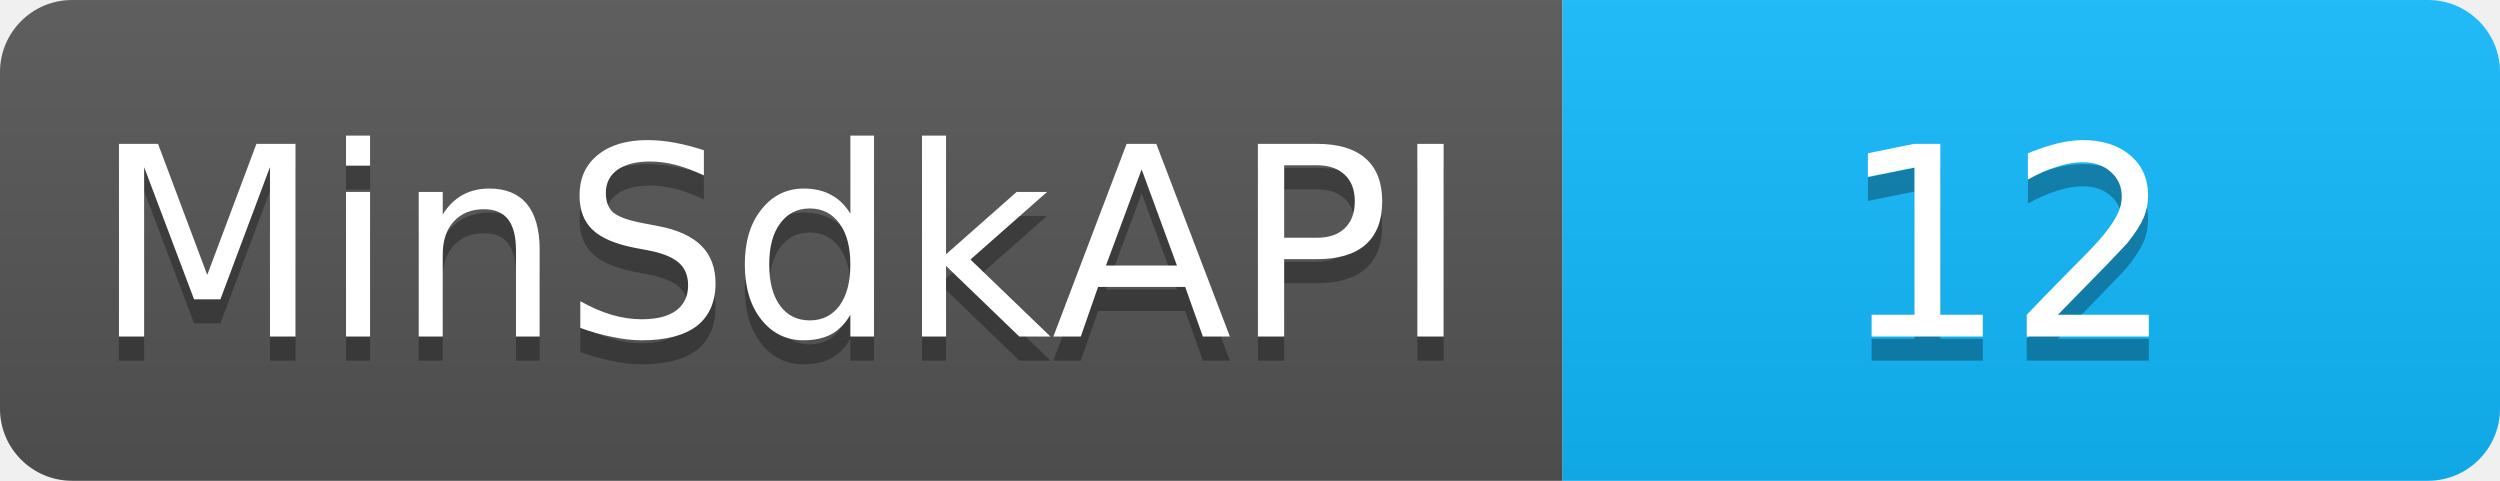
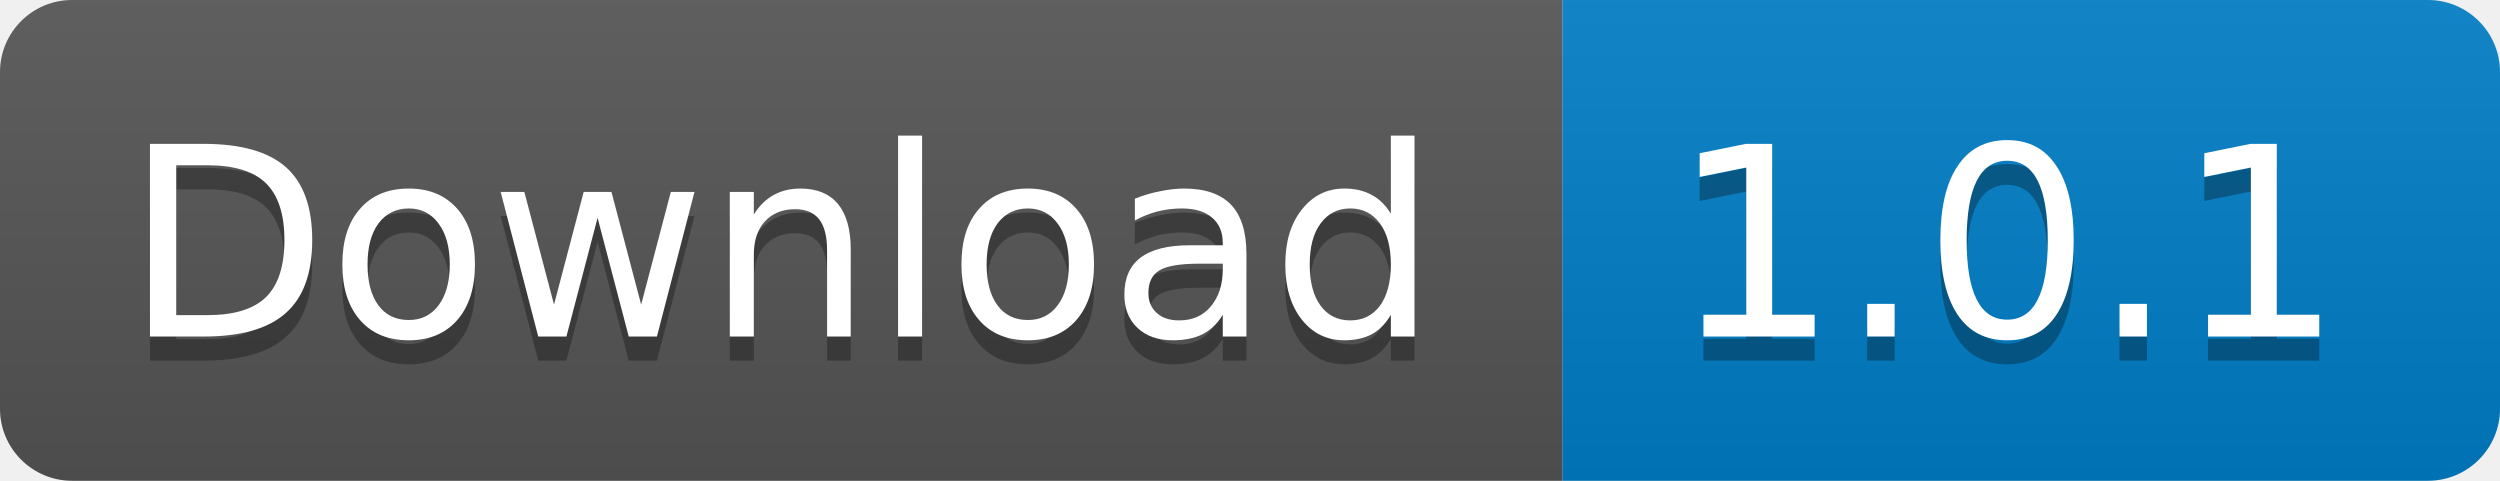
- <svg xmlns="http://www.w3.org/2000/svg" height="20" width="104">
+ <svg xmlns="http://www.w3.org/2000/svg" width="104" height="20">
  <linearGradient id="b" x2="0" y2="100%">
    <stop offset="0" stop-color="#bbb" stop-opacity=".1" />
    <stop offset="1" stop-opacity=".1" />
  </linearGradient>
  <clipPath id="a">
-     <rect fill="#fff" height="20" rx="3" width="104" />
+     <rect width="104" height="20" rx="3" fill="#fff" />
  </clipPath>
  <g clip-path="url(#a)">
-     <path d="M0 0h65v20H0z" fill="#555" />
-     <path d="M65 0h39v20H65z" fill="#11bbff" />
-     <path d="M0 0h104v20H0z" fill="url(#b)" />
+     <path fill="#555" d="M0 0h65v20H0z" />
+     <path fill="#007ec6" d="M65 0h39v20H65z" />
+     <path fill="url(#b)" d="M0 0h104v20H0z" />
  </g>
-   <g fill="#fff" font-family="DejaVu Sans,Verdana,Geneva,sans-serif" font-size="11" text-anchor="middle">
-     <text fill="#010101" fill-opacity=".3" x="32.5" y="15">MinSdkAPI</text>
-     <text x="32.5" y="14">MinSdkAPI</text>
-     <text fill="#010101" fill-opacity=".3" x="83.5" y="15">12</text>
-     <text x="83.5" y="14">12
-         </text>
+   <g fill="#fff" text-anchor="middle" font-family="DejaVu Sans,Verdana,Geneva,sans-serif" font-size="11">
+     <text x="32.5" y="15" fill="#010101" fill-opacity=".3">Download</text>
+     <text x="32.5" y="14">Download</text>
+     <text x="83.5" y="15" fill="#010101" fill-opacity=".3">1.0.1</text>
+     <text x="83.5" y="14">1.0.1</text>
  </g>
</svg>
